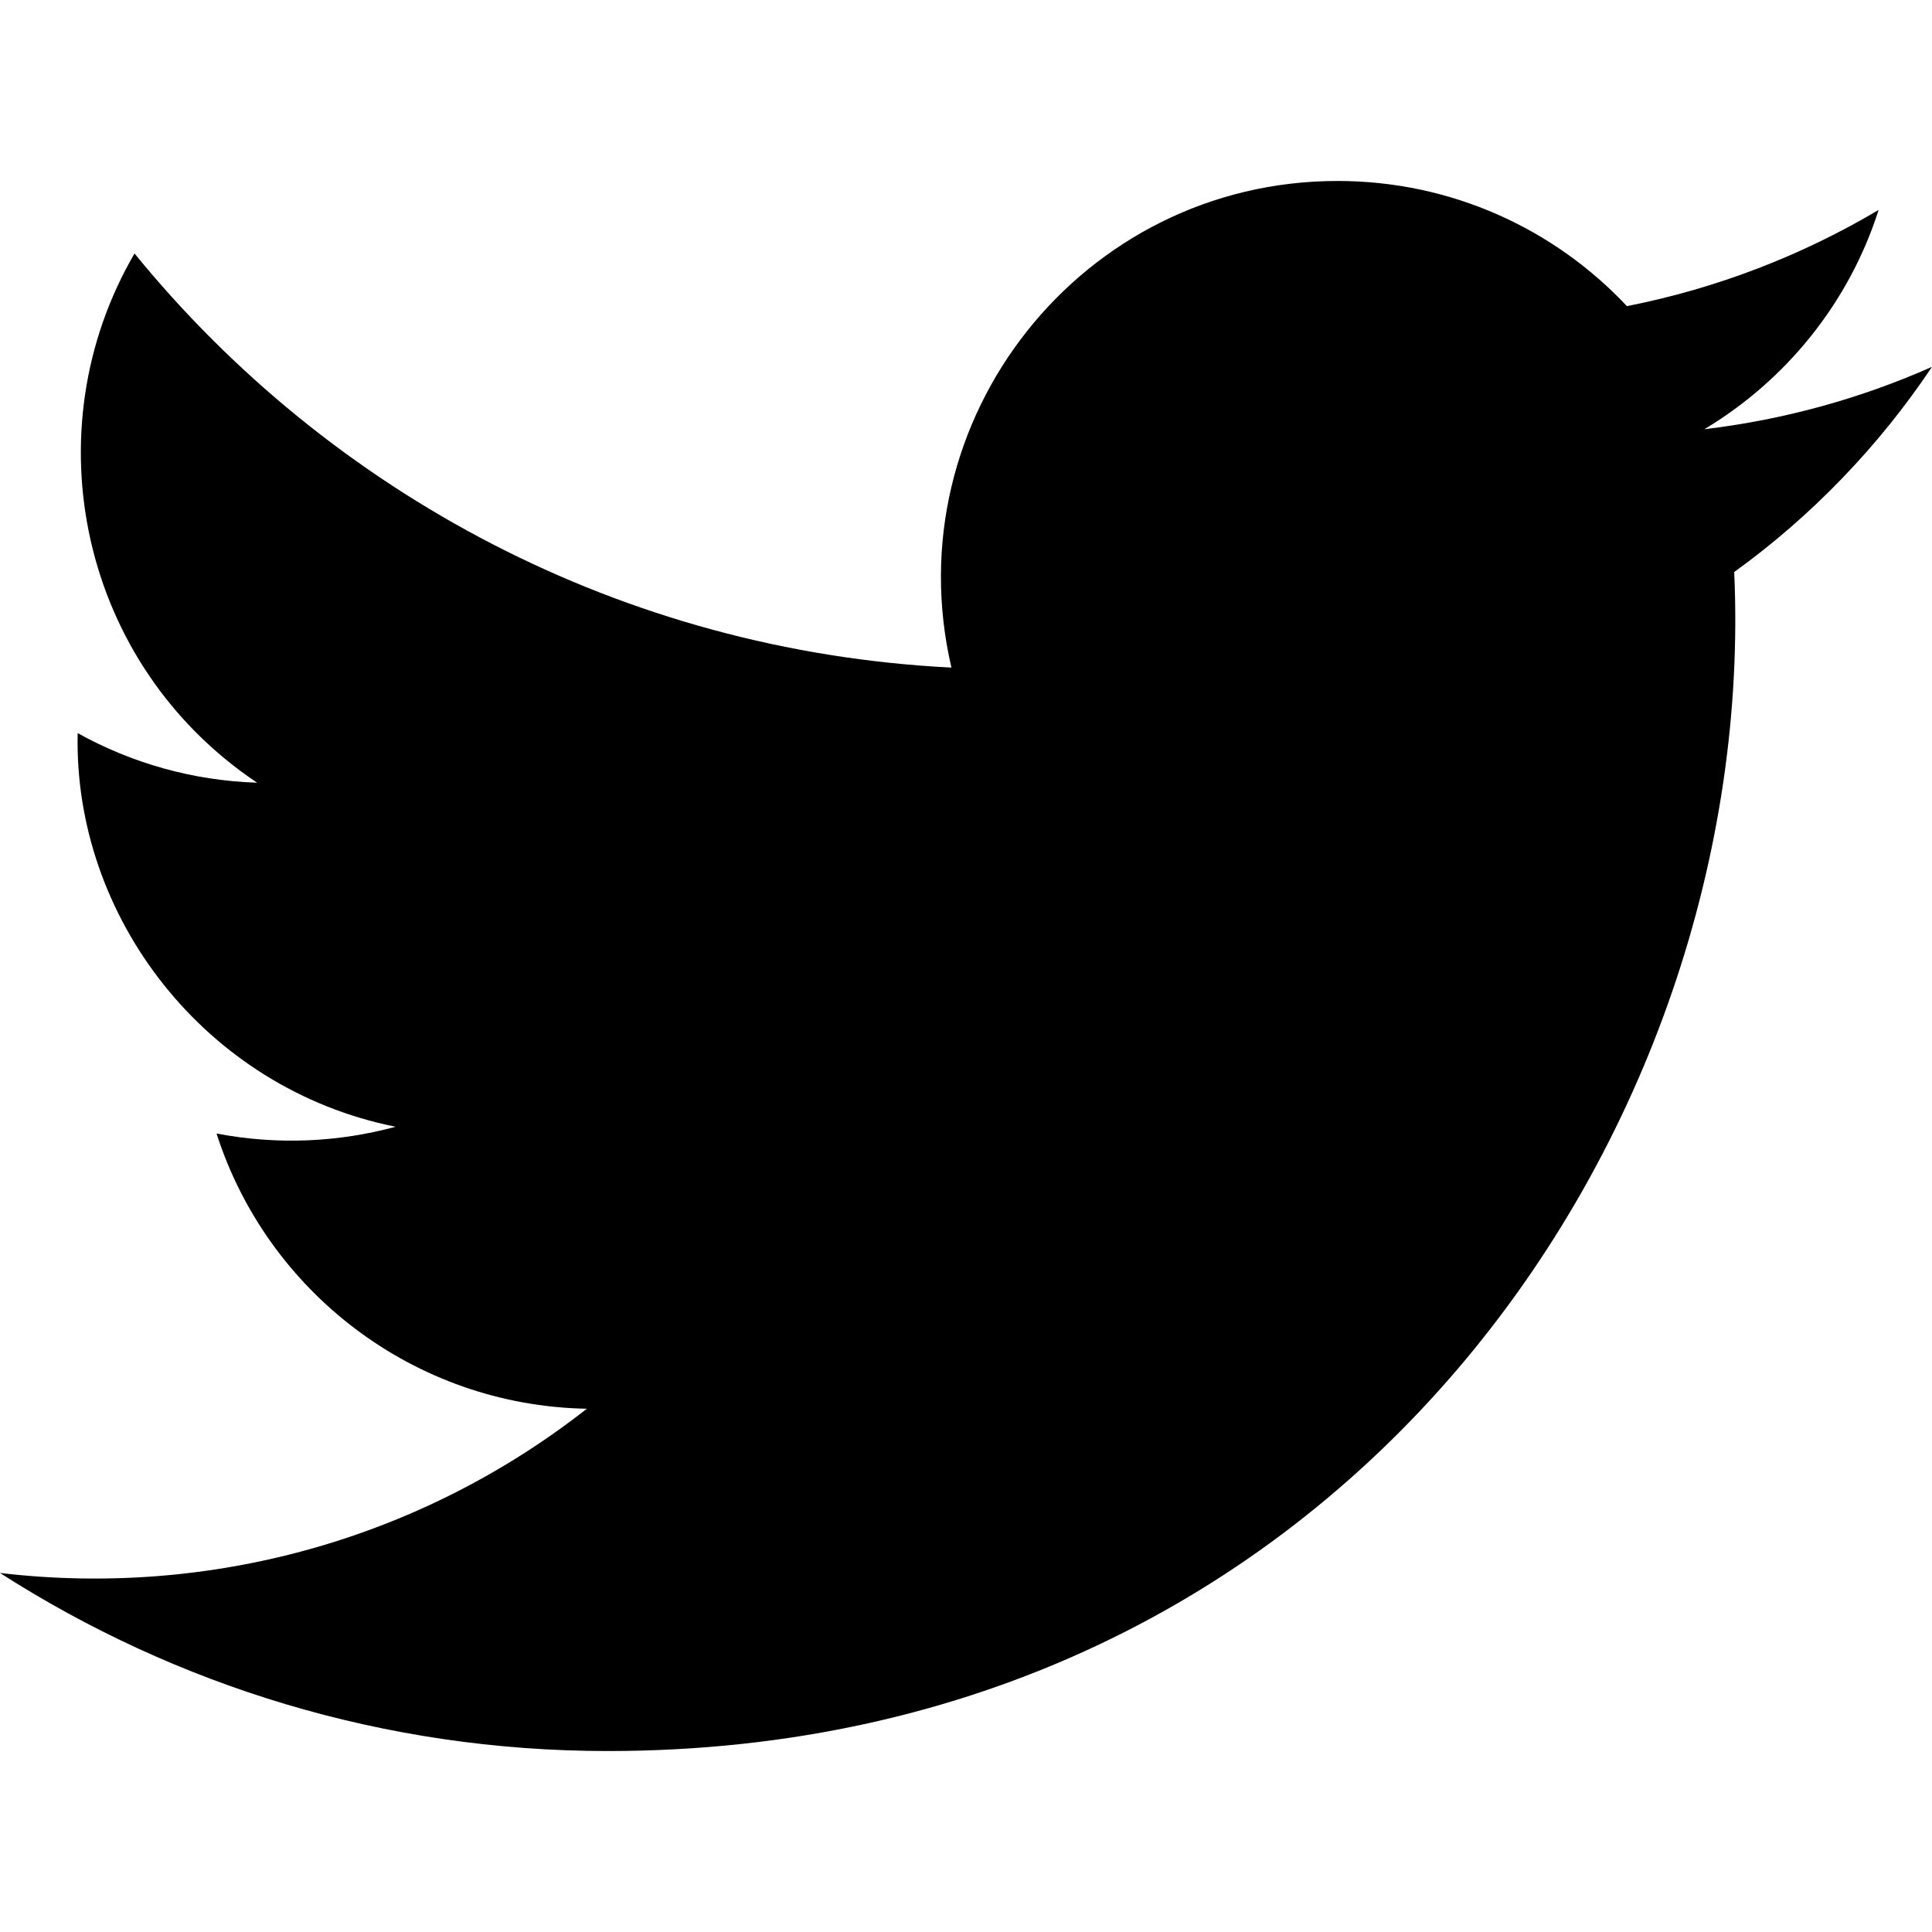
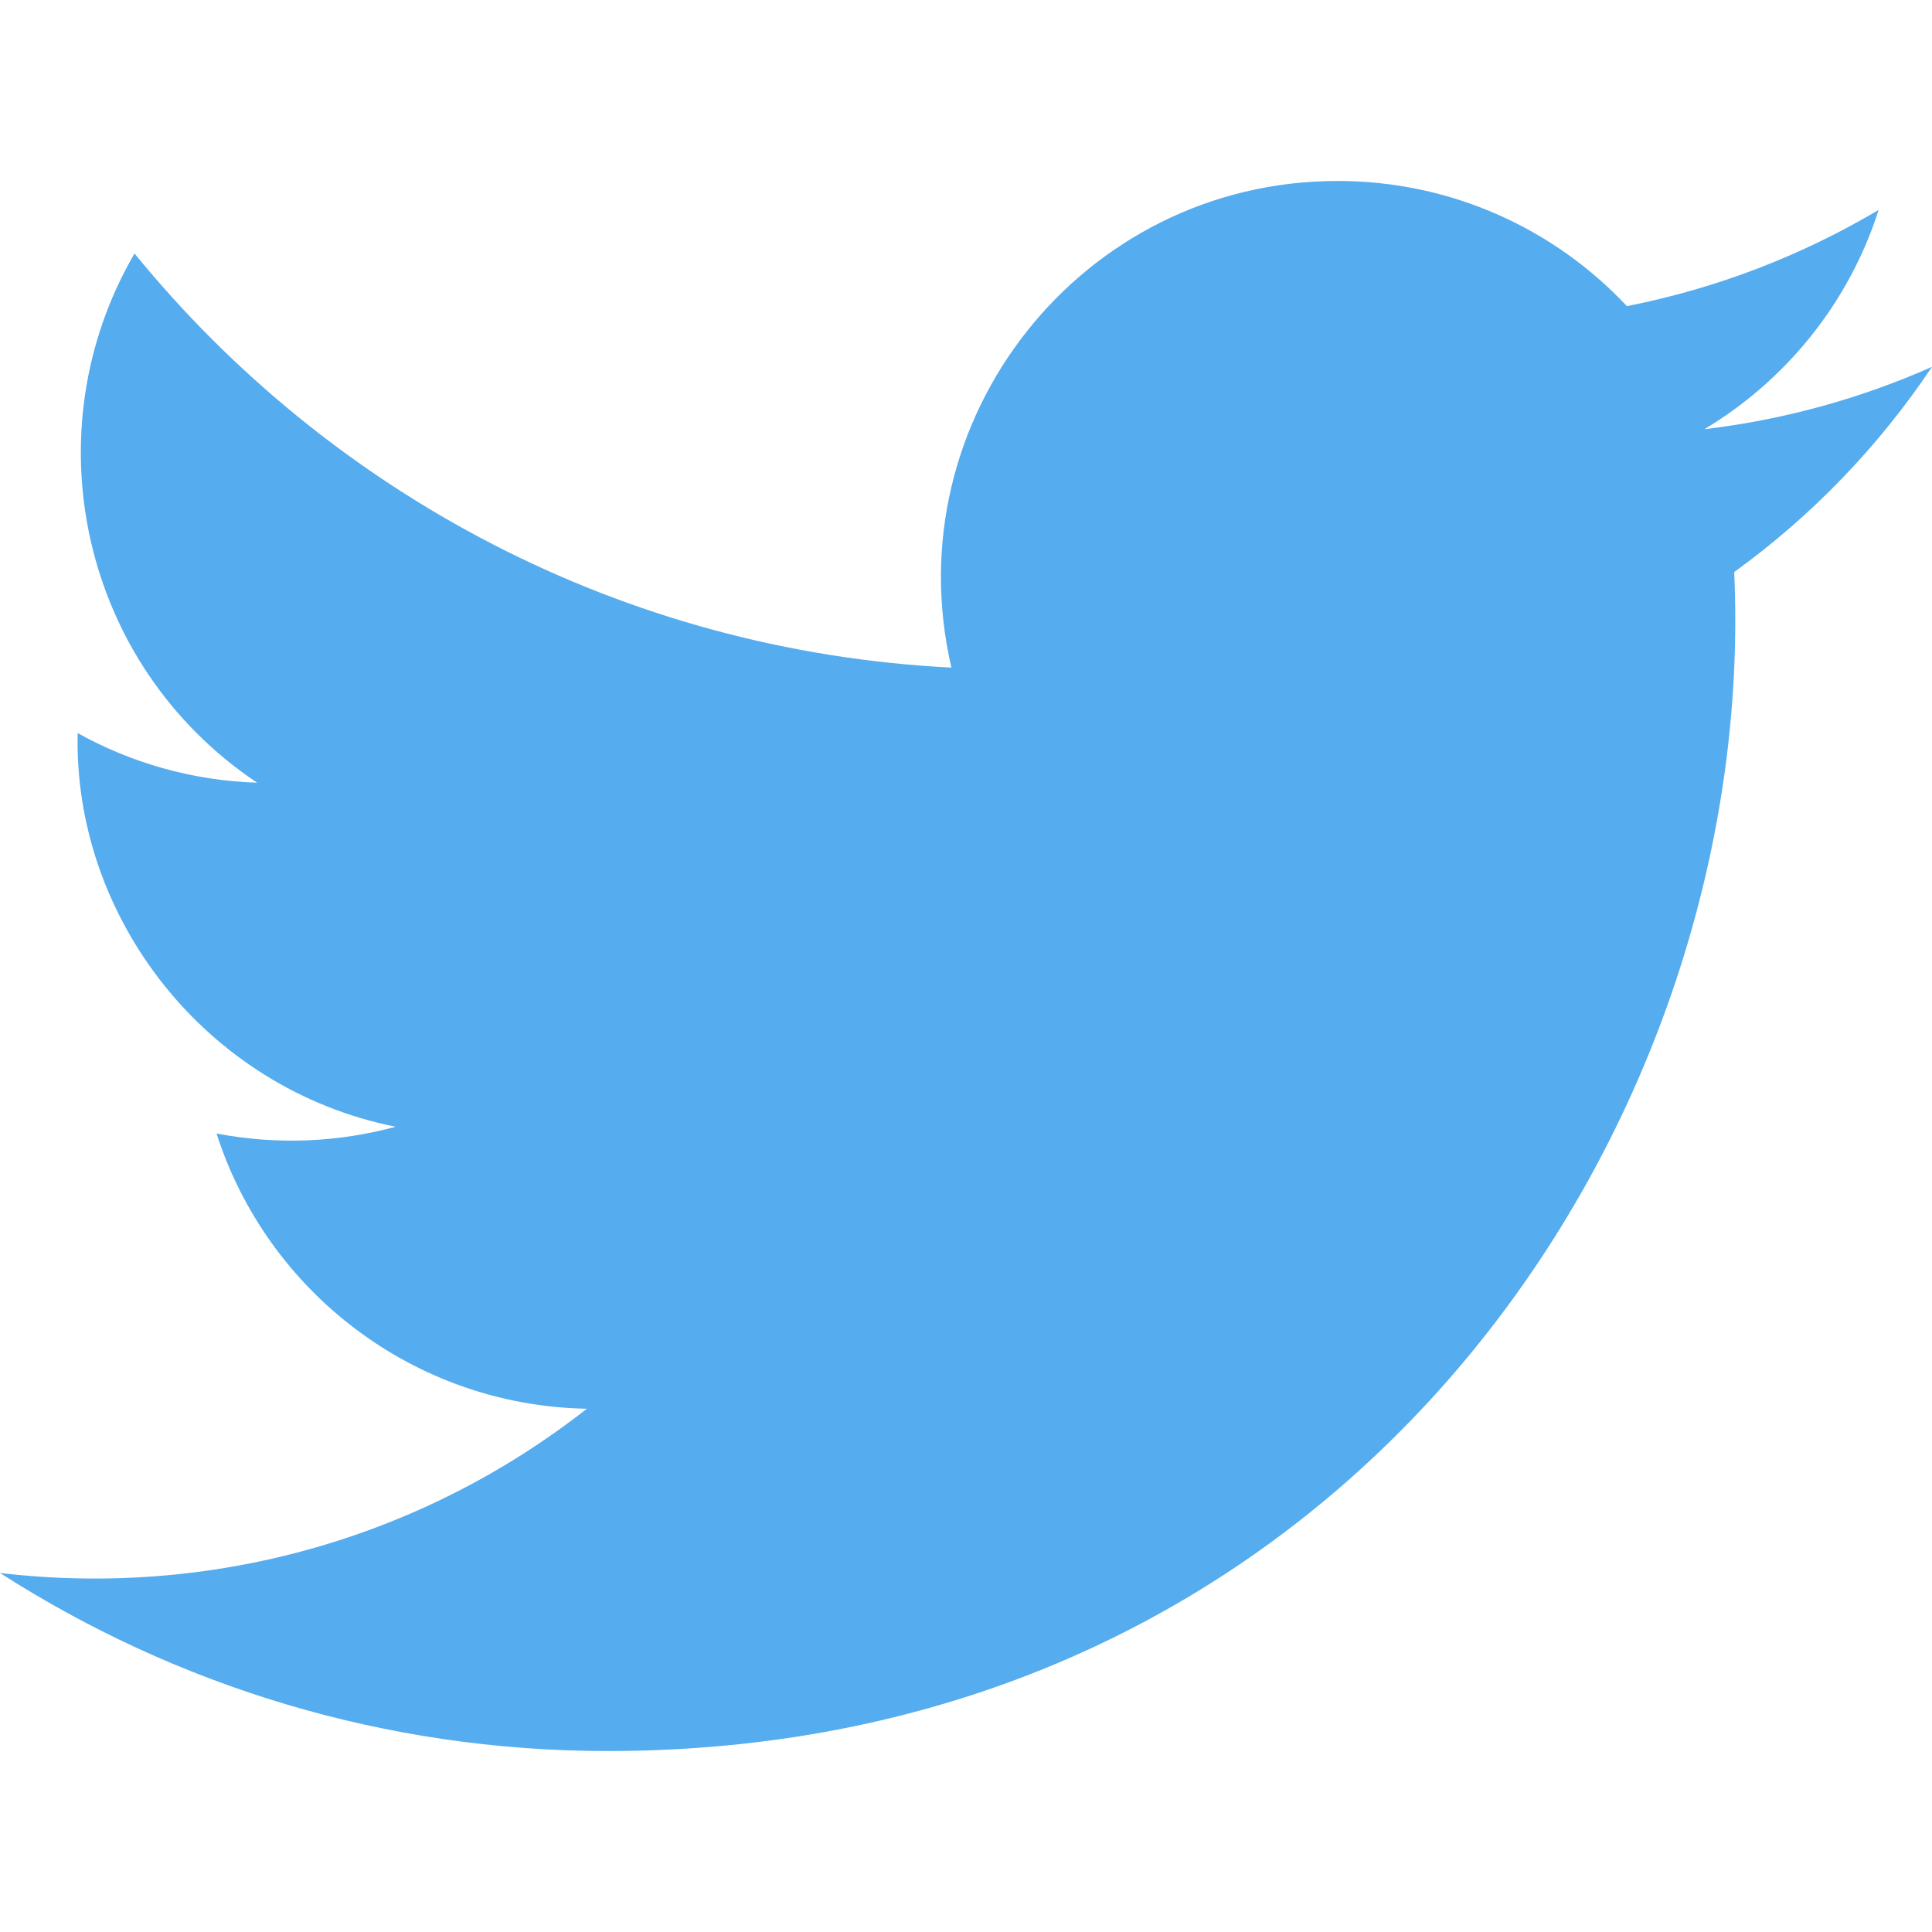
- <svg xmlns="http://www.w3.org/2000/svg" width="24" height="24" viewBox="0 0 24 24">
-   <path d="M24 4.557c-.883.392-1.832.656-2.828.775 1.017-.609 1.798-1.574 2.165-2.724-.951.564-2.005.974-3.127 1.195-.897-.957-2.178-1.555-3.594-1.555-3.179 0-5.515 2.966-4.797 6.045-4.091-.205-7.719-2.165-10.148-5.144-1.29 2.213-.669 5.108 1.523 6.574-.806-.026-1.566-.247-2.229-.616-.054 2.281 1.581 4.415 3.949 4.89-.693.188-1.452.232-2.224.084.626 1.956 2.444 3.379 4.6 3.419-2.07 1.623-4.678 2.348-7.29 2.04 2.179 1.397 4.768 2.212 7.548 2.212 9.142 0 14.307-7.721 13.995-14.646.962-.695 1.797-1.562 2.457-2.549z" />
+ <svg xmlns="http://www.w3.org/2000/svg" width="24" height="24" viewBox="0 0 24 24" id="svg4146" version="1.1">
+   <defs id="defs4152" />
+   <path d="M24 4.557c-.883.392-1.832.656-2.828.775 1.017-.609 1.798-1.574 2.165-2.724-.951.564-2.005.974-3.127 1.195-.897-.957-2.178-1.555-3.594-1.555-3.179 0-5.515 2.966-4.797 6.045-4.091-.205-7.719-2.165-10.148-5.144-1.29 2.213-.669 5.108 1.523 6.574-.806-.026-1.566-.247-2.229-.616-.054 2.281 1.581 4.415 3.949 4.89-.693.188-1.452.232-2.224.084.626 1.956 2.444 3.379 4.6 3.419-2.07 1.623-4.678 2.348-7.29 2.04 2.179 1.397 4.768 2.212 7.548 2.212 9.142 0 14.307-7.721 13.995-14.646.962-.695 1.797-1.562 2.457-2.549z" id="path4148" style="fill:#55acee;fill-opacity:1" />
</svg>
